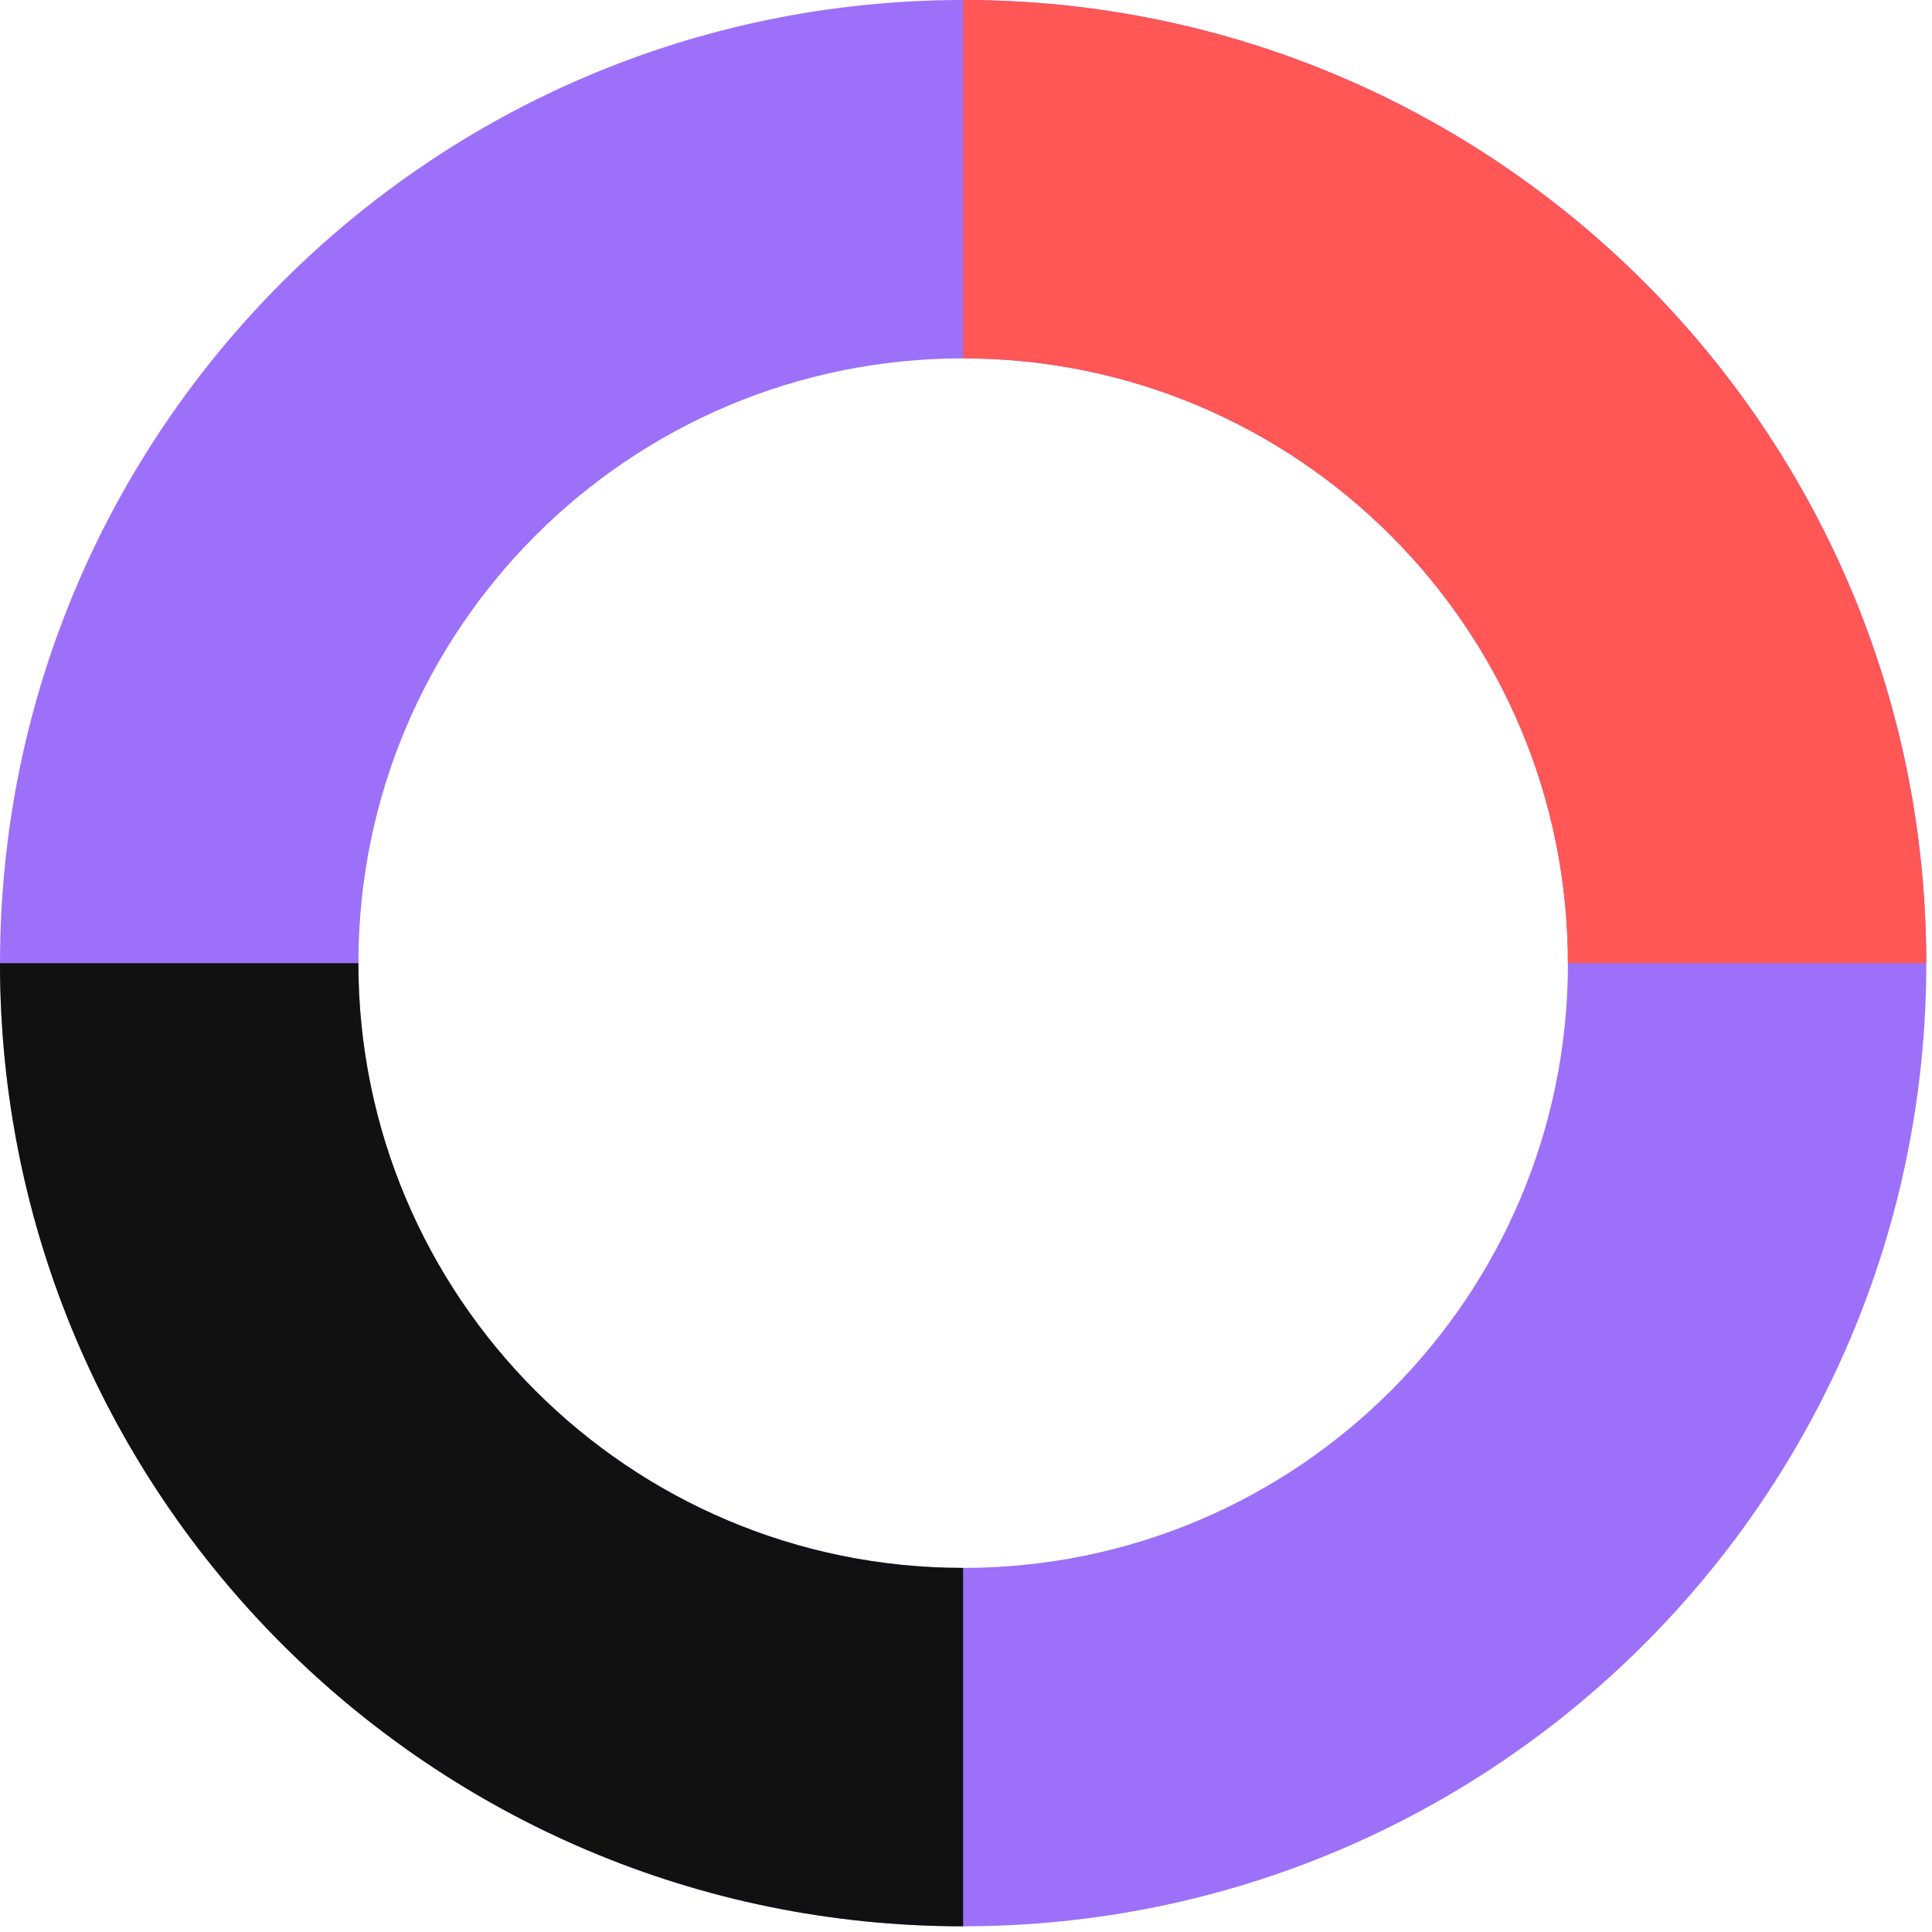
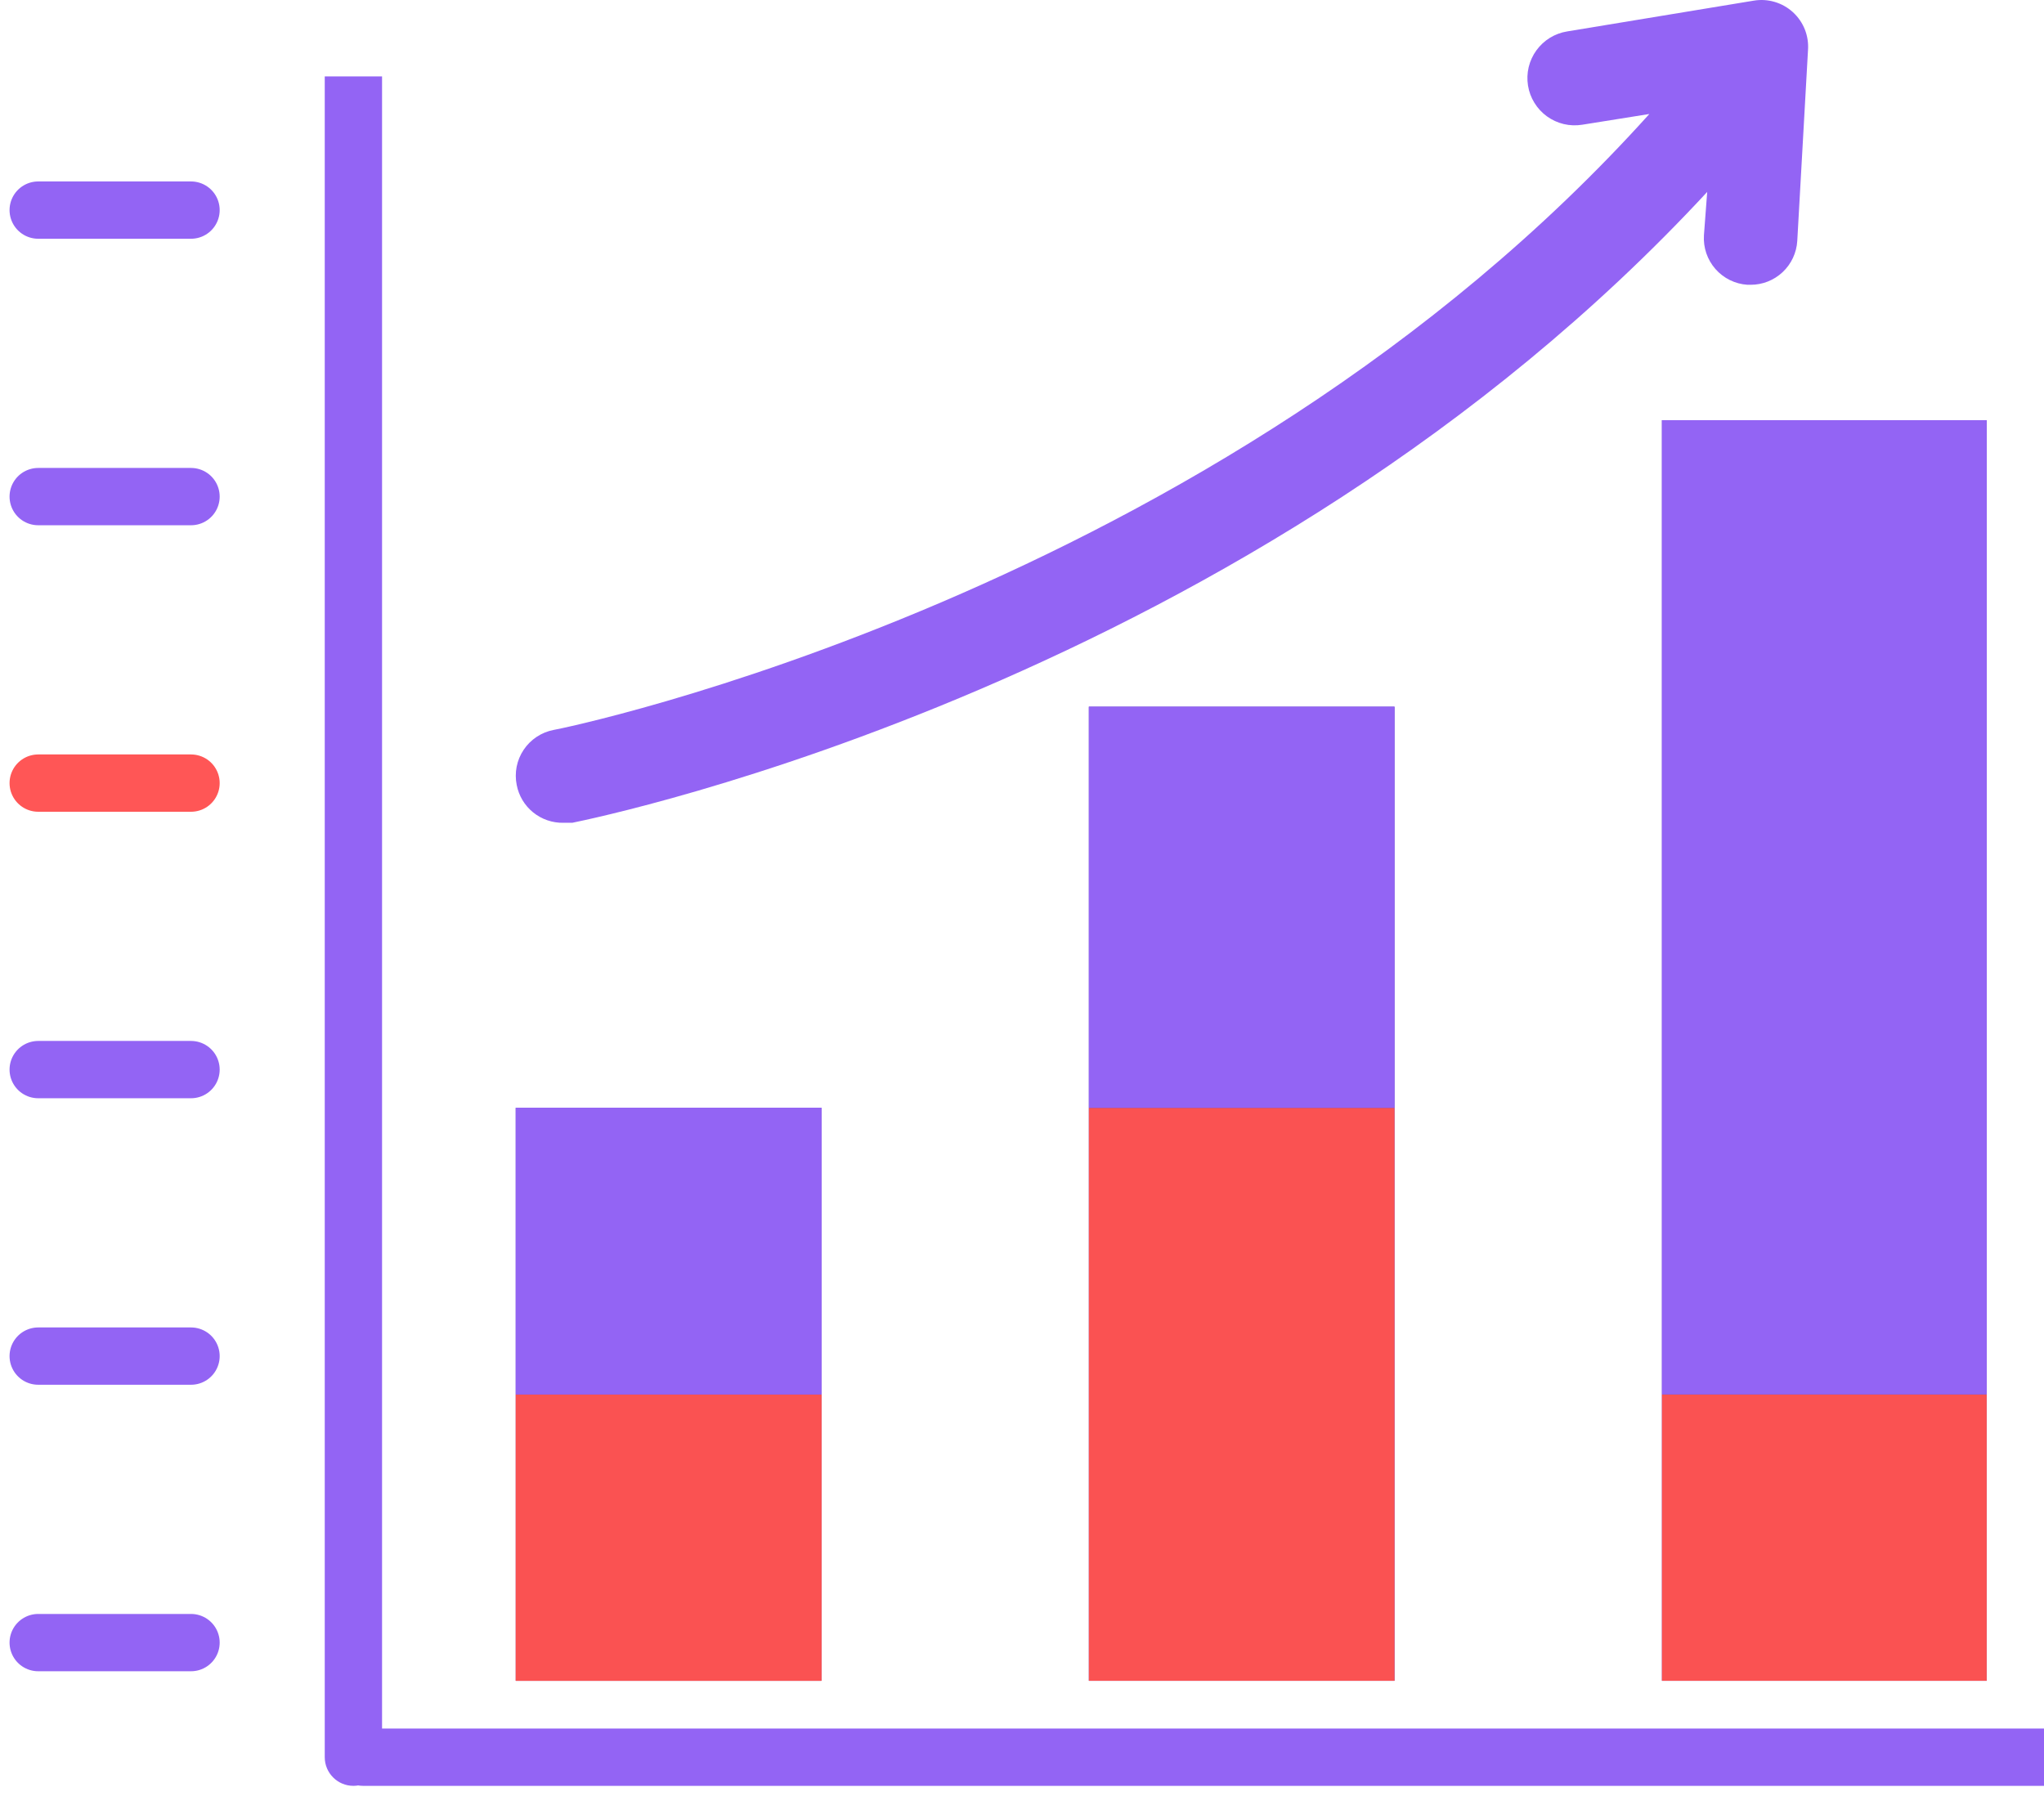
- <svg xmlns="http://www.w3.org/2000/svg" width="92" height="92" viewBox="0 0 92 92" fill="none">
-   <path fill-rule="evenodd" clip-rule="evenodd" d="M45.865 91.728C71.195 91.728 91.729 71.194 91.729 45.864C91.729 20.534 71.195 0 45.865 0C20.535 0 0.001 20.534 0.001 45.864C0.001 71.194 20.535 91.728 45.865 91.728ZM45.866 74.662C61.771 74.662 74.664 61.769 74.664 45.864C74.664 29.959 61.771 17.065 45.866 17.065C29.961 17.065 17.067 29.959 17.067 45.864C17.067 61.769 29.961 74.662 45.866 74.662Z" fill="#9D70F9" />
-   <path fill-rule="evenodd" clip-rule="evenodd" d="M91.725 45.864C91.725 20.534 71.192 0.001 45.862 0V17.065C61.767 17.066 74.66 29.959 74.66 45.864C74.66 45.864 74.66 45.864 74.66 45.864L91.725 45.864Z" fill="#FF5656" />
-   <path fill-rule="evenodd" clip-rule="evenodd" d="M-0 45.864C-0 45.864 -0 45.864 -0 45.864C-0 71.194 20.533 91.728 45.862 91.728V74.663C29.958 74.663 17.064 61.77 17.064 45.865C17.064 45.865 17.064 45.865 17.064 45.864H-0Z" fill="#111111" />
+ <svg xmlns="http://www.w3.org/2000/svg" width="107" height="94" viewBox="0 0 107 94" fill="none">
+   <rect x="27" y="73" width="16" height="15" fill="#5F3DC4" />
+   <rect x="27" y="73" width="16" height="15" fill="#FA5252" />
+   <rect x="27" y="73" width="16" height="15" fill="#FA5252" />
+   <rect x="57" y="58" width="16" height="30" fill="#5F3DC4" />
+   <rect x="57" y="58" width="16" height="30" fill="#FA5252" />
+   <rect x="87" y="73" width="17" height="15" fill="#5F3DC4" />
+   <rect x="87" y="73" width="17" height="15" fill="#FA5252" />
+   <rect x="27" y="58" width="16" height="15" fill="#5F3DC4" />
+   <rect x="27" y="58" width="16" height="15" fill="#9364F4" />
+   <rect x="27" y="58" width="16" height="15" fill="#9364F4" />
+   <rect x="57" y="37" width="16" height="21" fill="#5F3DC4" />
+   <rect x="57" y="37" width="16" height="21" fill="#9364F4" />
+   <rect x="87" y="22" width="17" height="51" fill="#5F3DC4" />
+   <rect x="87" y="22" width="17" height="51" fill="#9364F4" />
+   <path d="M17 92C17 92.828 17.672 93.5 18.5 93.5C19.328 93.5 20 92.828 20 92L17 92ZM17 4L17 92L20 92L20 4L17 4Z" fill="#9364F4" />
+   <path d="M19 90.5C18.172 90.5 17.5 91.172 17.5 92C17.5 92.828 18.172 93.5 19 93.5L19 90.5ZM107 90.5L19 90.5L19 93.5L107 93.5L107 90.5Z" fill="#9364F4" />
+   <path d="M2 11H10" stroke="#9364F4" stroke-width="3" stroke-linecap="round" />
+   <path d="M2 86H10" stroke="#9364F4" stroke-width="3" stroke-linecap="round" />
+   <path d="M2 71H10" stroke="#9364F4" stroke-width="3" stroke-linecap="round" />
+   <path d="M2 56H10" stroke="#9364F4" stroke-width="3" stroke-linecap="round" />
+   <path d="M2 41H10" stroke="#FF5656" stroke-width="3" stroke-linecap="round" />
+   <path d="M2 26H10" stroke="#9364F4" stroke-width="3" stroke-linecap="round" />
+   <path d="M28.978 38.217C28.662 38.278 28.36 38.401 28.092 38.58C27.823 38.758 27.592 38.988 27.413 39.256C27.233 39.524 27.109 39.825 27.046 40.141C26.984 40.458 26.985 40.783 27.049 41.099C27.158 41.664 27.462 42.172 27.909 42.534C28.356 42.896 28.916 43.089 29.491 43.078H29.956C31.495 42.761 65.574 35.749 89.369 10.049L89.198 12.321C89.158 12.965 89.374 13.599 89.8 14.084C90.226 14.569 90.826 14.866 91.47 14.91H91.641C92.264 14.912 92.865 14.674 93.319 14.247C93.773 13.82 94.047 13.236 94.084 12.614L94.646 2.622C94.673 2.254 94.616 1.884 94.48 1.54C94.343 1.197 94.13 0.889 93.858 0.64C93.585 0.39 93.259 0.206 92.904 0.101C92.55 -0.004 92.177 -0.028 91.812 0.033L82.04 1.645C81.719 1.696 81.412 1.81 81.135 1.98C80.858 2.151 80.618 2.374 80.427 2.637C80.237 2.9 80.1 3.198 80.024 3.514C79.949 3.83 79.937 4.158 79.988 4.479C80.039 4.8 80.153 5.107 80.324 5.384C80.494 5.661 80.717 5.901 80.98 6.092C81.243 6.282 81.541 6.419 81.857 6.495C82.173 6.57 82.501 6.582 82.822 6.531L86.34 5.969C63.644 31.181 29.345 38.168 28.978 38.217Z" fill="#9364F4" />
</svg>
